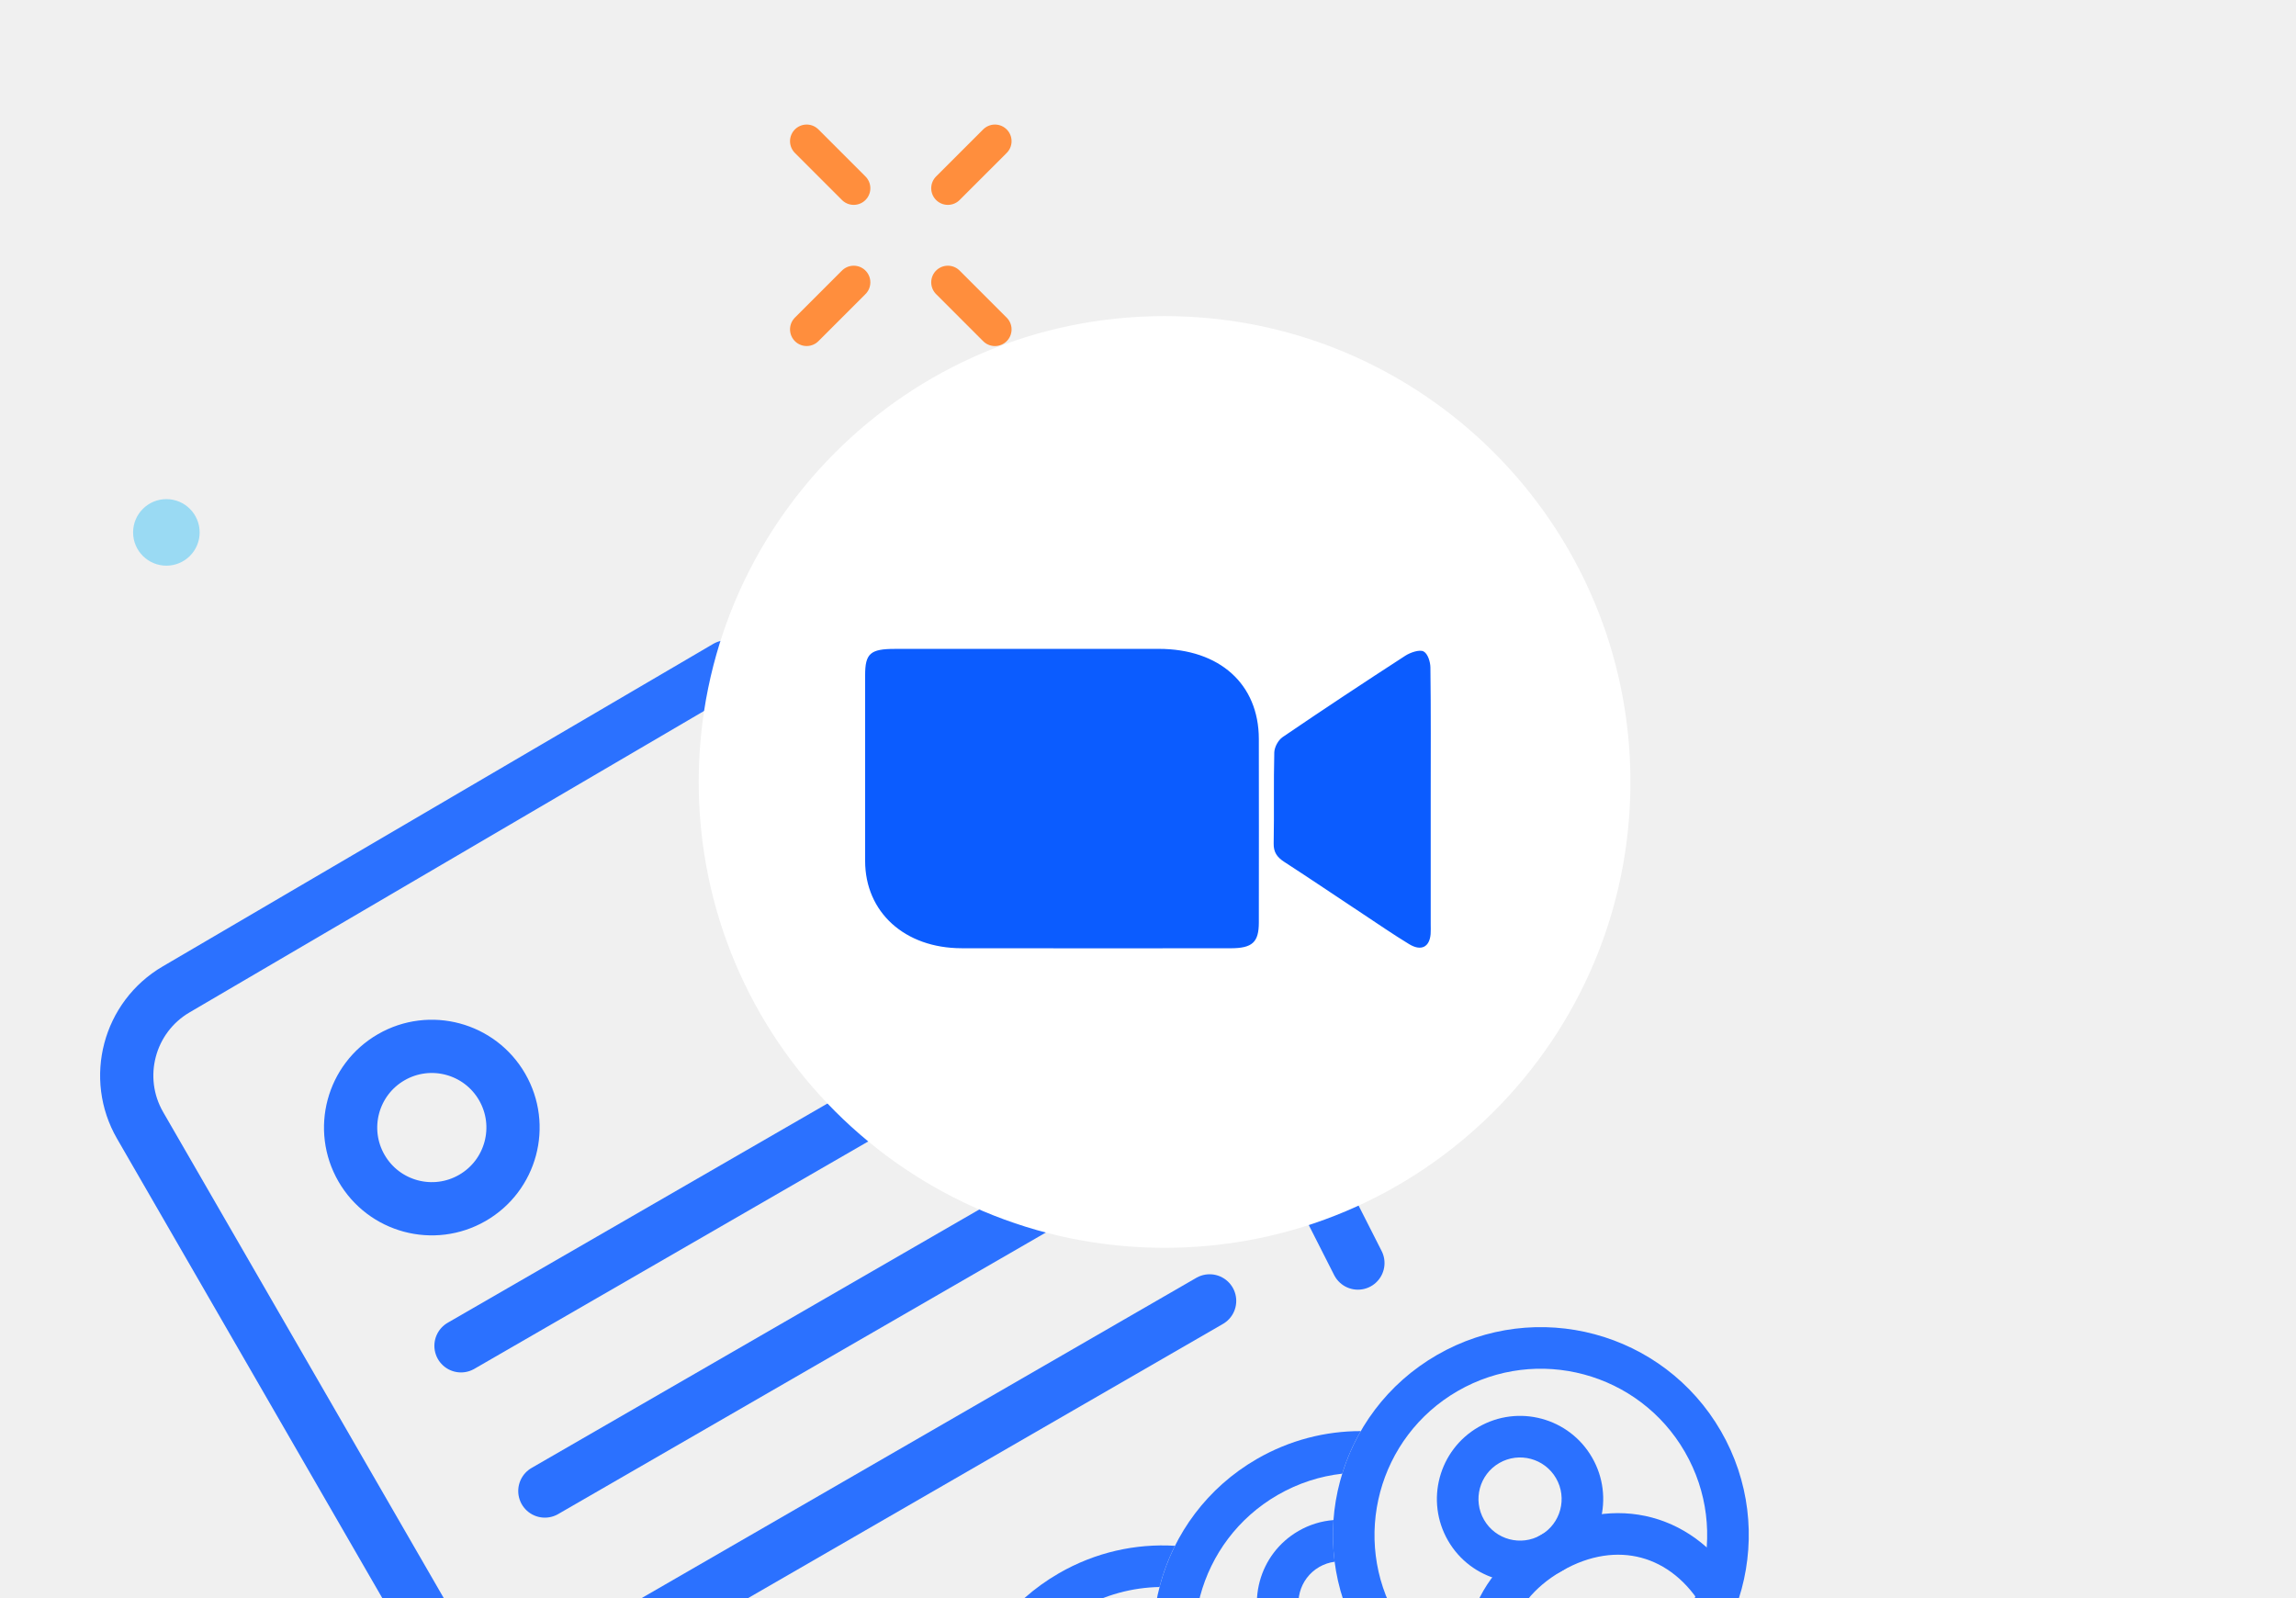
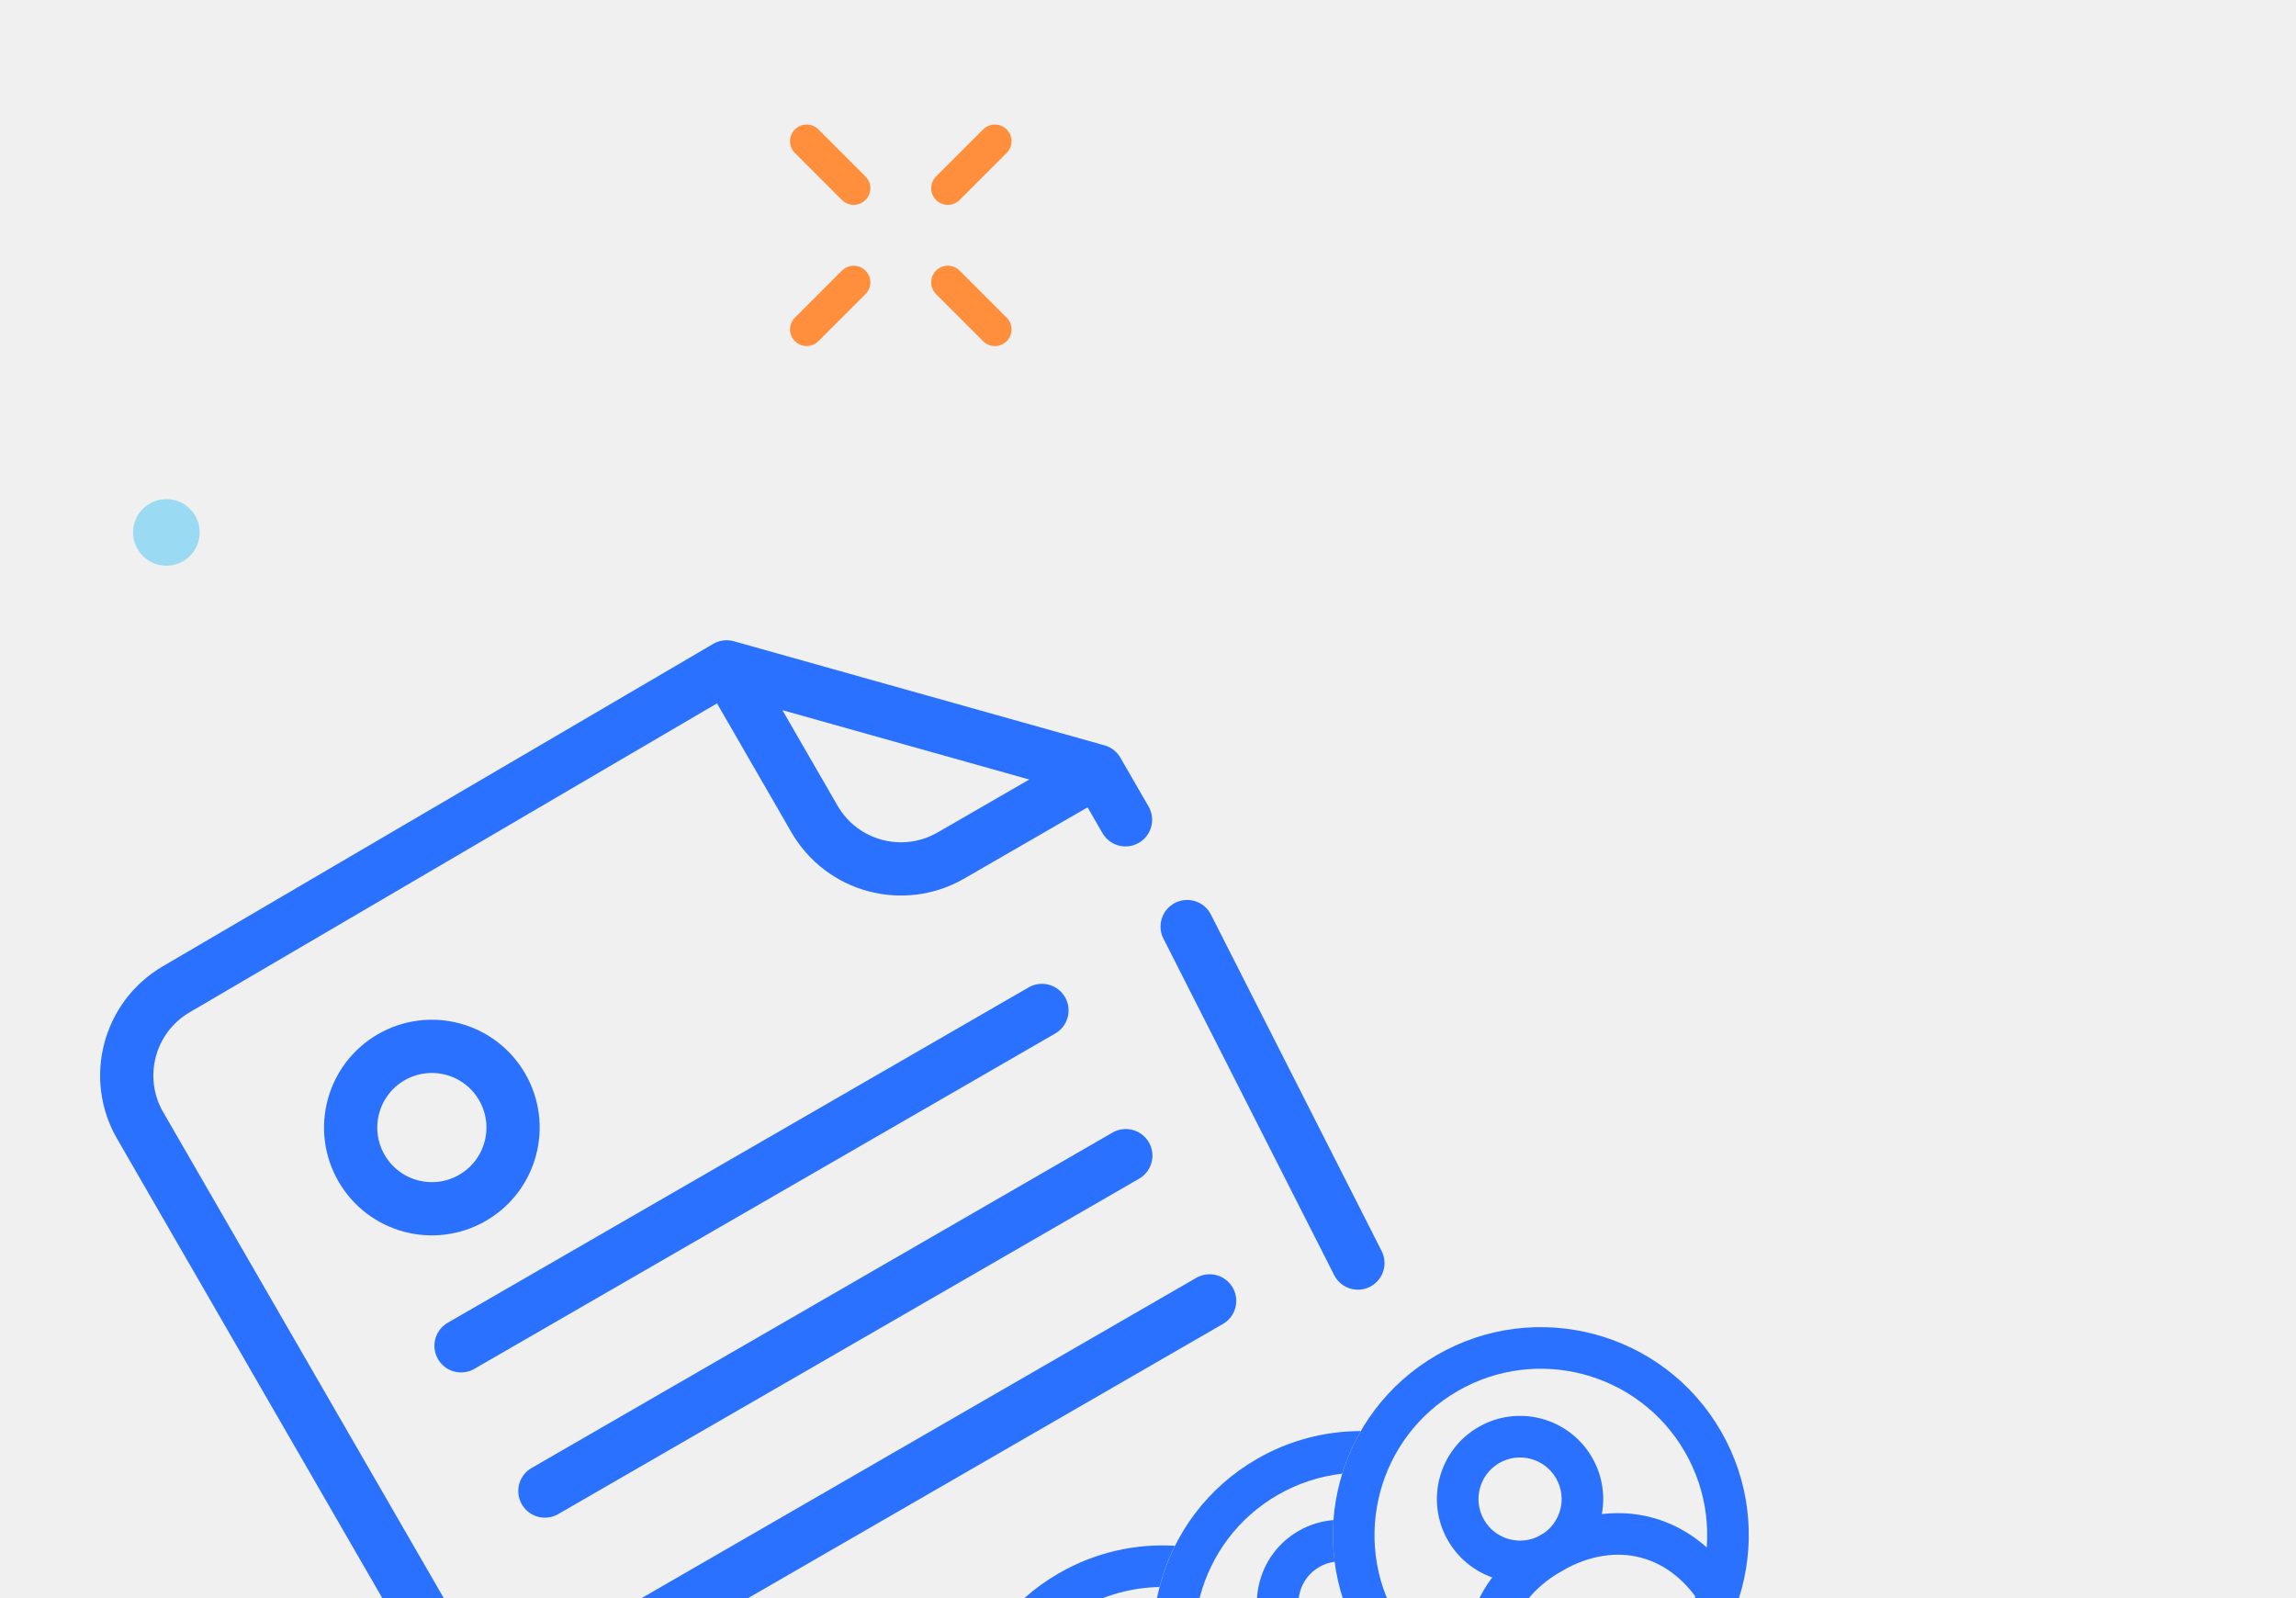
<svg xmlns="http://www.w3.org/2000/svg" width="69" height="48" viewBox="0 0 69 48" fill="none">
-   <path d="M27.636 63.247L25.407 64.534C23.972 65.363 22.137 64.871 21.309 63.436L4.211 33.822C3.386 32.394 3.87 30.567 5.293 29.734L21.838 20.041M21.838 20.041L32.977 23.17M21.838 20.041L24.477 24.613C25.306 26.048 27.141 26.54 28.576 25.711L32.977 23.17M32.977 23.17L33.824 24.638" stroke="#2B71FF" stroke-width="1.6" stroke-linecap="round" />
+   <path d="M27.636 63.247L25.407 64.534C23.972 65.362 22.137 64.871 21.309 63.436L4.211 33.822C3.386 32.394 3.87 30.567 5.293 29.733L21.838 20.041M21.838 20.041L32.977 23.17M21.838 20.041L24.477 24.613C25.306 26.048 27.141 26.539 28.576 25.711L32.977 23.17M32.977 23.17L33.824 24.637" stroke="#2B71FF" stroke-width="1.6" stroke-linecap="round" />
  <path d="M35.677 27.846L40.808 37.958" stroke="#2B71FF" stroke-width="1.6" stroke-linecap="round" />
-   <path d="M13.854 40.445L31.312 30.366" stroke="#2B71FF" stroke-width="1.6" stroke-linecap="round" />
-   <path d="M16.374 44.809L33.832 34.73" stroke="#2B71FF" stroke-width="1.6" stroke-linecap="round" />
+   <path d="M13.855 40.445L31.313 30.366" stroke="#2B71FF" stroke-width="1.6" stroke-linecap="round" />
+   <path d="M16.375 44.81L33.833 34.73" stroke="#2B71FF" stroke-width="1.6" stroke-linecap="round" />
  <path d="M18.895 49.174L36.352 39.095" stroke="#2B71FF" stroke-width="1.6" stroke-linecap="round" />
-   <circle cx="12.977" cy="33.886" r="2.44" transform="rotate(-30 12.9773 33.8858)" stroke="#2B71FF" stroke-width="1.6" />
-   <path fill-rule="evenodd" clip-rule="evenodd" d="M48.805 50.461C51.196 49.081 52.015 46.024 50.634 43.633C49.254 41.243 46.197 40.424 43.807 41.804C41.416 43.184 40.597 46.241 41.977 48.631C43.358 51.022 46.414 51.841 48.805 50.461ZM49.43 51.543C52.418 49.818 53.442 45.997 51.717 43.008C49.991 40.02 46.17 38.996 43.182 40.722C40.194 42.447 39.17 46.268 40.895 49.256C42.62 52.244 46.441 53.268 49.43 51.543Z" fill="#2B71FF" />
-   <path fill-rule="evenodd" clip-rule="evenodd" d="M45.056 43.968C44.459 44.313 44.254 45.077 44.599 45.675C44.944 46.273 45.708 46.477 46.306 46.132C46.904 45.787 47.108 45.023 46.763 44.425C46.418 43.828 45.654 43.623 45.056 43.968ZM43.517 46.3C42.827 45.104 43.236 43.576 44.432 42.886C45.627 42.196 47.155 42.605 47.845 43.801C48.535 44.996 48.126 46.524 46.931 47.214C45.735 47.904 44.207 47.495 43.517 46.3Z" fill="#2B71FF" />
-   <path fill-rule="evenodd" clip-rule="evenodd" d="M45.387 49.087C45.195 49.804 45.298 50.634 45.787 51.482L44.705 52.106C44.073 51.011 43.891 49.842 44.18 48.764C44.469 47.686 45.211 46.764 46.306 46.132C47.401 45.5 48.57 45.318 49.648 45.607C50.726 45.896 51.648 46.638 52.28 47.733L51.198 48.358C50.709 47.511 50.041 47.006 49.325 46.814C48.608 46.622 47.778 46.725 46.931 47.214C46.083 47.703 45.579 48.371 45.387 49.087Z" fill="#2B71FF" />
-   <path fill-rule="evenodd" clip-rule="evenodd" d="M34.846 47.694C34.028 47.709 33.203 47.926 32.445 48.364C30.054 49.744 29.235 52.801 30.615 55.191C31.137 56.095 31.898 56.774 32.772 57.194C32.642 56.562 32.656 55.928 32.818 55.324C32.949 54.834 33.173 54.377 33.482 53.965C32.941 53.773 32.464 53.395 32.155 52.859C31.465 51.664 31.874 50.136 33.069 49.446C33.566 49.159 34.12 49.062 34.648 49.133C34.639 49.568 34.675 50.006 34.759 50.441C34.421 50.313 34.031 50.333 33.694 50.528C33.096 50.873 32.892 51.637 33.237 52.235C33.582 52.832 34.346 53.037 34.944 52.692C35.142 52.578 35.296 52.418 35.402 52.233C35.429 52.282 35.457 52.331 35.485 52.38C35.712 52.773 35.974 53.131 36.267 53.454C36.037 53.533 35.803 53.639 35.568 53.774C34.721 54.263 34.217 54.931 34.025 55.647C33.863 56.25 33.91 56.932 34.22 57.638C35.295 57.796 36.429 57.606 37.443 57.021C38.201 56.583 38.801 55.976 39.223 55.276C39.649 55.394 40.086 55.467 40.529 55.493C40 56.55 39.167 57.468 38.067 58.103C35.079 59.828 31.258 58.804 29.533 55.816C27.808 52.828 28.832 49.007 31.82 47.282C32.919 46.647 34.131 46.384 35.31 46.455C35.112 46.851 34.956 47.267 34.846 47.694Z" fill="#2B71FF" />
-   <path fill-rule="evenodd" clip-rule="evenodd" d="M46.307 52.381C45.777 53.301 45.005 54.098 44.02 54.667C41.031 56.392 37.21 55.368 35.485 52.38C33.76 49.392 34.784 45.571 37.772 43.846C38.758 43.277 39.834 43.007 40.895 43.008C40.661 43.413 40.475 43.843 40.337 44.288C39.673 44.362 39.013 44.572 38.397 44.928C36.006 46.308 35.187 49.365 36.567 51.755C37.089 52.659 37.85 53.338 38.724 53.759C38.594 53.126 38.608 52.493 38.77 51.888C38.901 51.399 39.126 50.941 39.434 50.529C38.894 50.337 38.416 49.959 38.107 49.424C37.417 48.228 37.826 46.7 39.022 46.01C39.355 45.817 39.715 45.71 40.075 45.682C40.044 46.097 40.055 46.517 40.109 46.935C39.951 46.955 39.793 47.007 39.646 47.092C39.049 47.437 38.844 48.201 39.189 48.799C39.534 49.397 40.298 49.601 40.896 49.256C40.896 49.256 40.896 49.256 40.896 49.256C41.111 49.627 41.357 49.968 41.63 50.277C41.594 50.297 41.557 50.317 41.52 50.338C40.673 50.828 40.169 51.495 39.977 52.212C39.815 52.814 39.862 53.496 40.172 54.202C41.247 54.36 42.381 54.17 43.395 53.585C44.011 53.229 44.523 52.762 44.919 52.224C45.373 52.327 45.839 52.38 46.307 52.381Z" fill="#2B71FF" />
+   <circle cx="12.978" cy="33.886" r="2.44" transform="rotate(-30 12.9783 33.8855)" stroke="#2B71FF" stroke-width="1.6" />
+   <path fill-rule="evenodd" clip-rule="evenodd" d="M48.805 50.461C51.196 49.081 52.015 46.024 50.634 43.633C49.254 41.243 46.197 40.424 43.807 41.804C41.416 43.184 40.597 46.241 41.977 48.632C43.358 51.022 46.414 51.841 48.805 50.461ZM49.43 51.543C52.418 49.818 53.442 45.997 51.717 43.009C49.991 40.02 46.17 38.997 43.182 40.722C40.194 42.447 39.17 46.268 40.895 49.256C42.62 52.245 46.441 53.268 49.43 51.543Z" fill="#2B71FF" />
+   <path fill-rule="evenodd" clip-rule="evenodd" d="M45.056 43.968C44.459 44.313 44.254 45.078 44.599 45.675C44.944 46.273 45.708 46.477 46.306 46.133C46.904 45.788 47.108 45.023 46.763 44.426C46.418 43.828 45.654 43.623 45.056 43.968ZM43.517 46.3C42.827 45.105 43.236 43.576 44.432 42.886C45.627 42.196 47.155 42.606 47.845 43.801C48.535 44.996 48.126 46.525 46.931 47.215C45.735 47.905 44.207 47.495 43.517 46.3Z" fill="#2B71FF" />
+   <path fill-rule="evenodd" clip-rule="evenodd" d="M45.387 49.088C45.195 49.804 45.298 50.635 45.787 51.482L44.705 52.107C44.073 51.011 43.891 49.842 44.18 48.764C44.469 47.687 45.211 46.765 46.306 46.133C47.401 45.5 48.57 45.318 49.648 45.607C50.726 45.896 51.648 46.638 52.28 47.733L51.198 48.358C50.709 47.511 50.041 47.006 49.325 46.814C48.608 46.622 47.778 46.725 46.931 47.215C46.083 47.704 45.579 48.371 45.387 49.088Z" fill="#2B71FF" />
+   <path fill-rule="evenodd" clip-rule="evenodd" d="M34.845 47.694C34.027 47.709 33.202 47.926 32.444 48.364C30.053 49.744 29.234 52.801 30.614 55.191C31.136 56.095 31.897 56.774 32.771 57.194C32.641 56.562 32.655 55.928 32.817 55.324C32.948 54.834 33.172 54.377 33.481 53.965C32.941 53.773 32.463 53.395 32.154 52.859C31.463 51.664 31.873 50.136 33.068 49.446C33.565 49.159 34.119 49.062 34.647 49.133C34.638 49.568 34.675 50.006 34.758 50.441C34.42 50.313 34.03 50.333 33.693 50.528C33.096 50.873 32.891 51.637 33.236 52.235C33.581 52.832 34.345 53.037 34.943 52.692C35.141 52.578 35.295 52.418 35.401 52.233C35.428 52.282 35.456 52.331 35.484 52.38C35.711 52.773 35.974 53.131 36.266 53.454C36.036 53.533 35.802 53.639 35.567 53.774C34.72 54.263 34.216 54.931 34.024 55.647C33.862 56.25 33.909 56.932 34.219 57.638C35.294 57.796 36.428 57.606 37.442 57.021C38.2 56.583 38.8 55.976 39.222 55.276C39.648 55.394 40.085 55.467 40.528 55.493C39.999 56.55 39.166 57.468 38.066 58.103C35.078 59.828 31.257 58.804 29.532 55.816C27.807 52.828 28.831 49.007 31.819 47.282C32.918 46.647 34.13 46.384 35.309 46.455C35.111 46.851 34.956 47.267 34.845 47.694Z" fill="#2B71FF" />
+   <path fill-rule="evenodd" clip-rule="evenodd" d="M46.307 52.381C45.777 53.301 45.005 54.098 44.02 54.667C41.031 56.392 37.21 55.368 35.485 52.38C33.76 49.392 34.784 45.571 37.772 43.846C38.758 43.277 39.834 43.007 40.895 43.008C40.661 43.414 40.475 43.844 40.337 44.288C39.673 44.363 39.013 44.572 38.397 44.928C36.006 46.308 35.187 49.365 36.567 51.756C37.089 52.659 37.85 53.338 38.724 53.759C38.594 53.126 38.608 52.493 38.77 51.888C38.901 51.399 39.126 50.942 39.434 50.529C38.894 50.337 38.416 49.96 38.107 49.424C37.417 48.229 37.826 46.7 39.022 46.01C39.355 45.818 39.715 45.711 40.075 45.682C40.044 46.098 40.055 46.517 40.109 46.935C39.951 46.956 39.793 47.007 39.646 47.092C39.049 47.437 38.844 48.202 39.189 48.799C39.534 49.397 40.298 49.602 40.896 49.257C40.896 49.256 40.896 49.256 40.896 49.256C41.111 49.627 41.357 49.968 41.63 50.277C41.594 50.297 41.557 50.318 41.52 50.339C40.673 50.828 40.169 51.495 39.977 52.212C39.815 52.814 39.862 53.497 40.172 54.202C41.247 54.36 42.381 54.17 43.395 53.585C44.011 53.229 44.523 52.762 44.919 52.224C45.373 52.328 45.839 52.381 46.307 52.381Z" fill="#2B71FF" />
  <path d="M25.656 5.657L24.242 4.243" stroke="#FF8E3D" stroke-linecap="round" />
-   <path d="M29.9 9.9L28.485 8.485" stroke="#FF8E3D" stroke-linecap="round" />
-   <path d="M29.9 4.243L28.485 5.657" stroke="#FF8E3D" stroke-linecap="round" />
-   <path d="M25.656 8.485L24.242 9.899" stroke="#FF8E3D" stroke-linecap="round" />
-   <circle cx="34.998" cy="23.5" r="14" fill="white" />
-   <path d="M30.366 19.501C28.83 19.501 28.428 19.501 26.892 19.501C26.154 19.501 25.999 19.64 25.999 20.293C25.999 22.153 25.997 24.013 25.999 25.873C26 27.414 27.189 28.495 28.898 28.497C31.969 28.502 33.907 28.499 36.977 28.498C37.636 28.498 37.831 28.32 37.831 27.72C37.833 25.882 37.834 24.044 37.831 22.206C37.828 20.558 36.651 19.501 34.824 19.5C33.337 19.5 31.852 19.501 30.366 19.501ZM42.996 24C42.996 22.686 43.004 21.372 42.987 20.059C42.985 19.89 42.909 19.641 42.779 19.576C42.656 19.515 42.383 19.609 42.233 19.706C40.995 20.508 39.765 21.321 38.548 22.15C38.41 22.244 38.3 22.455 38.295 22.614C38.272 23.526 38.294 24.44 38.277 25.352C38.272 25.607 38.375 25.76 38.595 25.902C39.394 26.42 40.181 26.953 40.973 27.477C41.429 27.779 41.879 28.089 42.348 28.374C42.706 28.592 42.96 28.465 42.993 28.074C43.001 27.974 42.996 27.873 42.996 27.773C42.996 26.515 42.996 25.257 42.996 23.999V24Z" fill="#0B5CFF" />
+   <path d="M29.899 9.9L28.484 8.485" stroke="#FF8E3D" stroke-linecap="round" />
+   <path d="M29.899 4.243L28.484 5.657" stroke="#FF8E3D" stroke-linecap="round" />
+   <path d="M25.656 8.486L24.242 9.9" stroke="#FF8E3D" stroke-linecap="round" />
  <path d="M4 16C4 16.552 4.448 17 5 17C5.552 17 6 16.552 6 16C6 15.448 5.552 15 5 15C4.448 15 4 15.448 4 16Z" fill="#9ADAF3" />
</svg>
